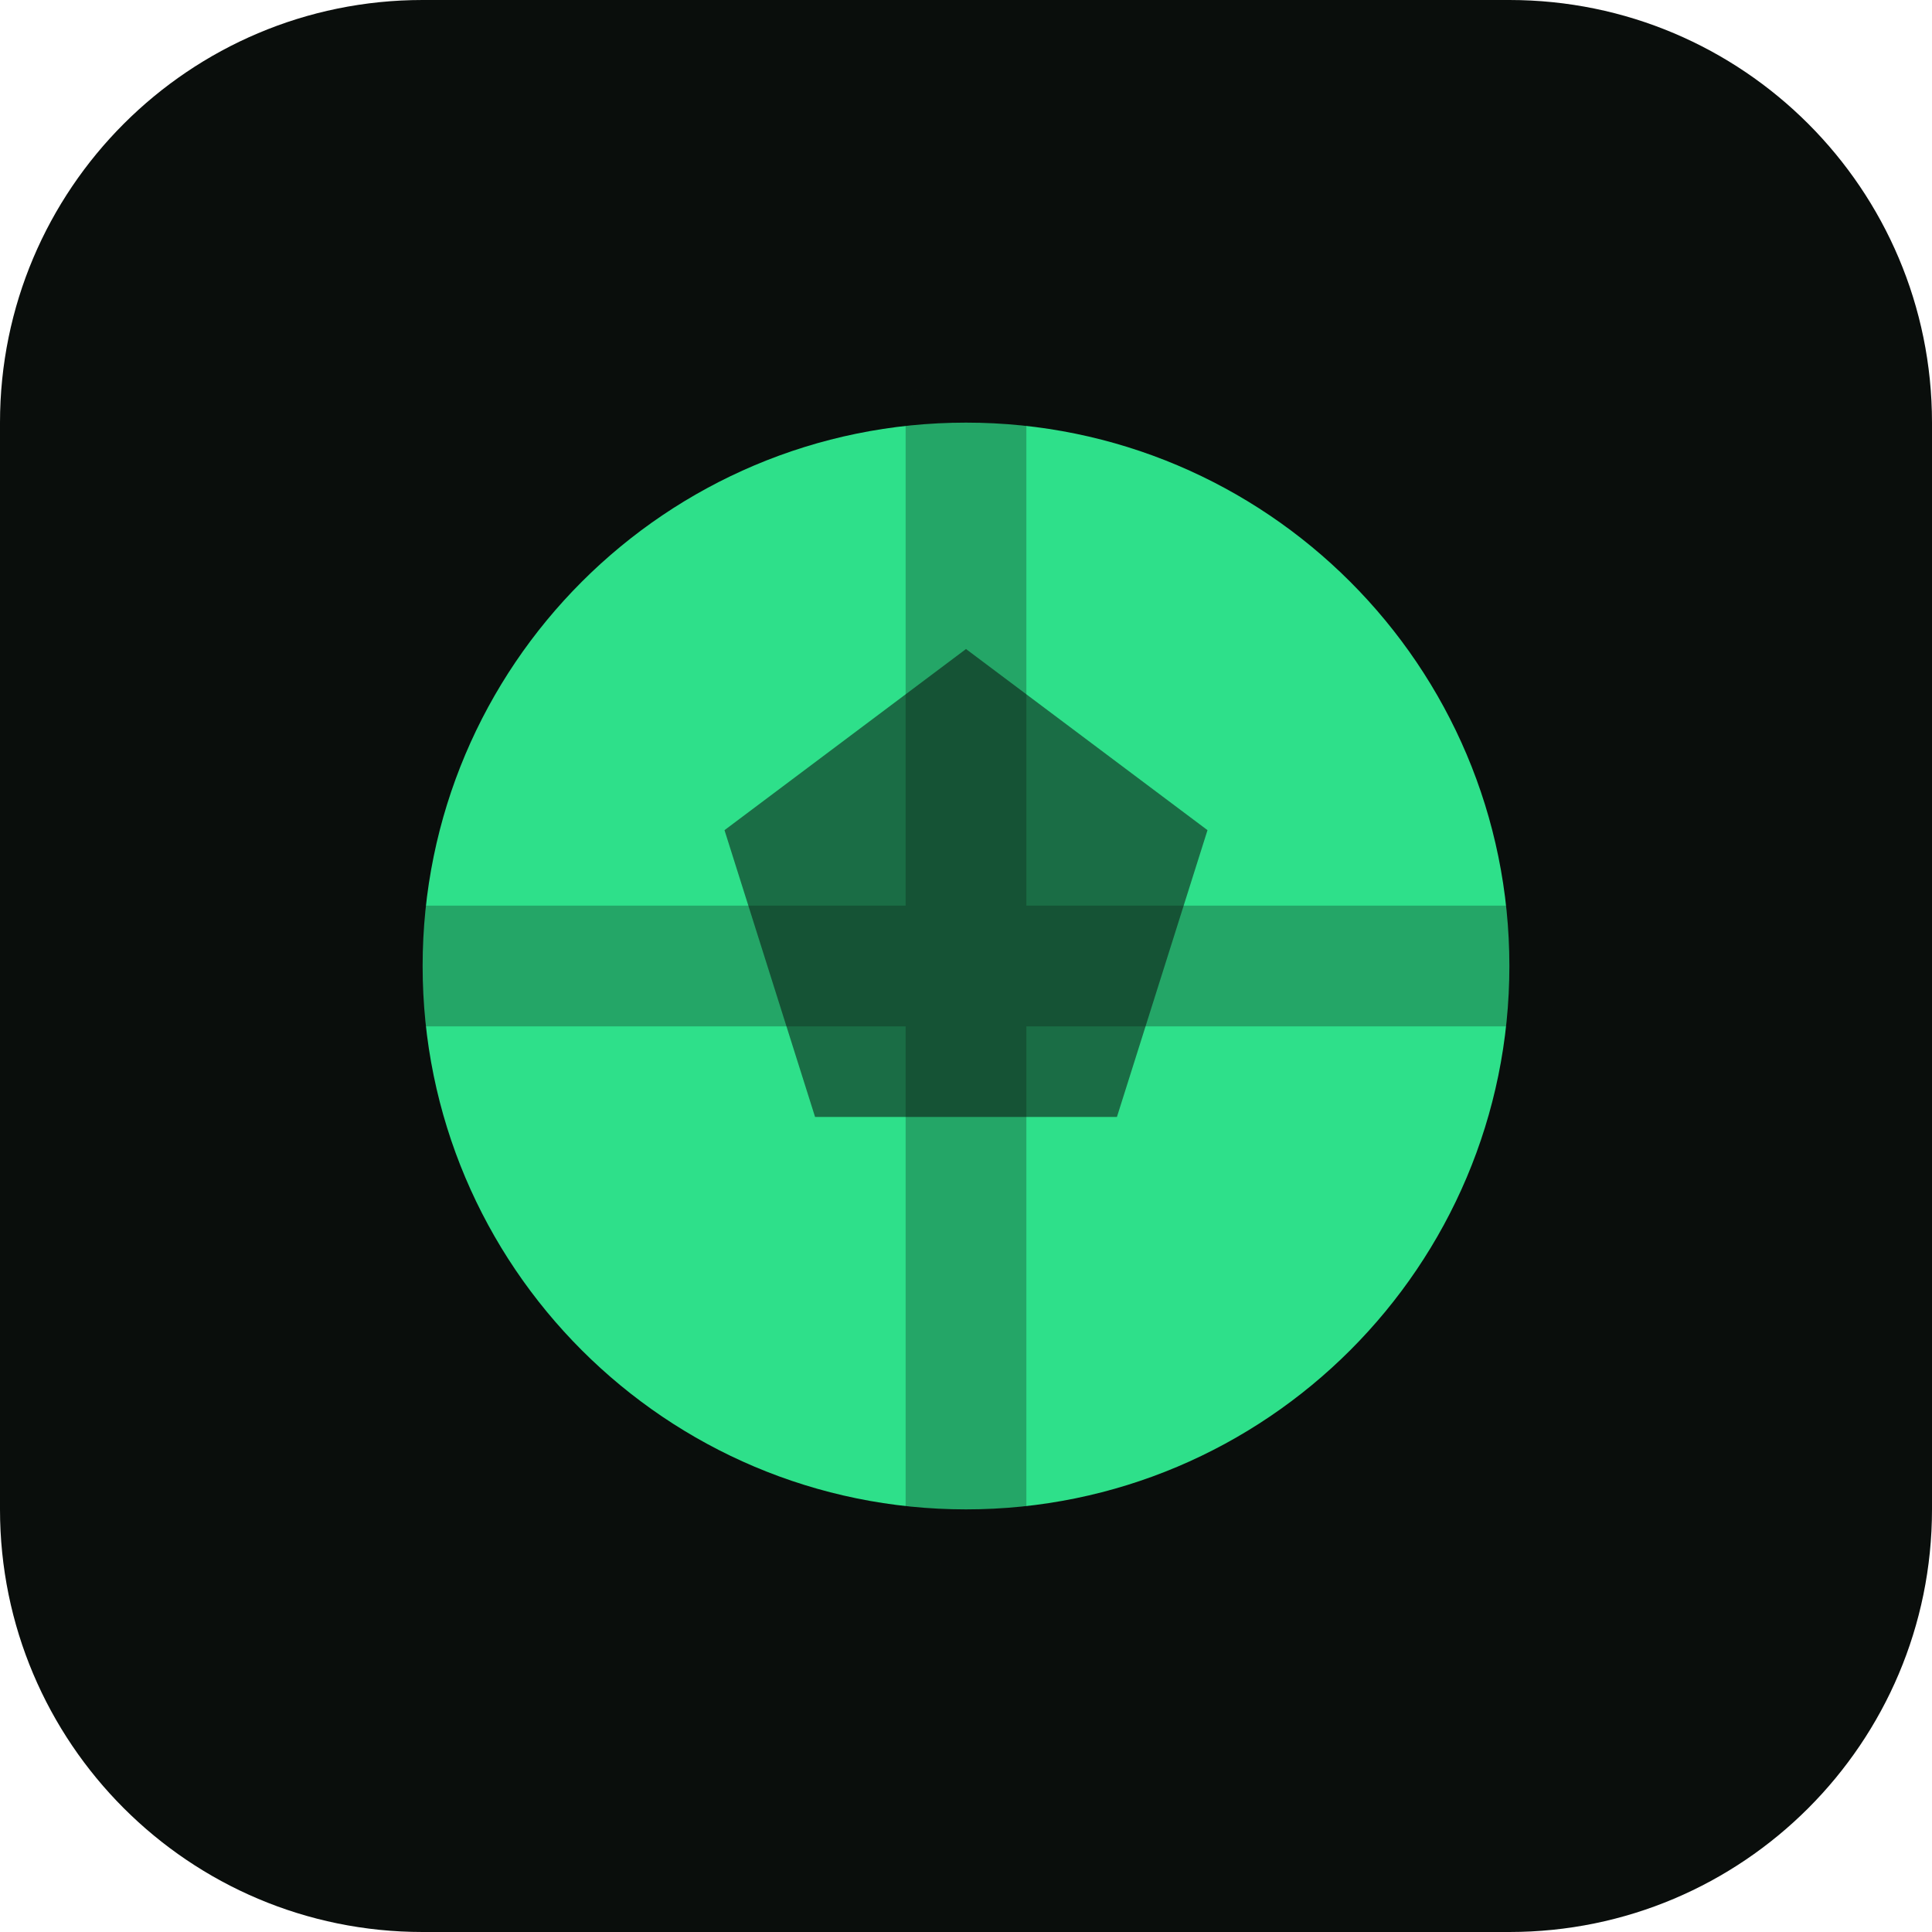
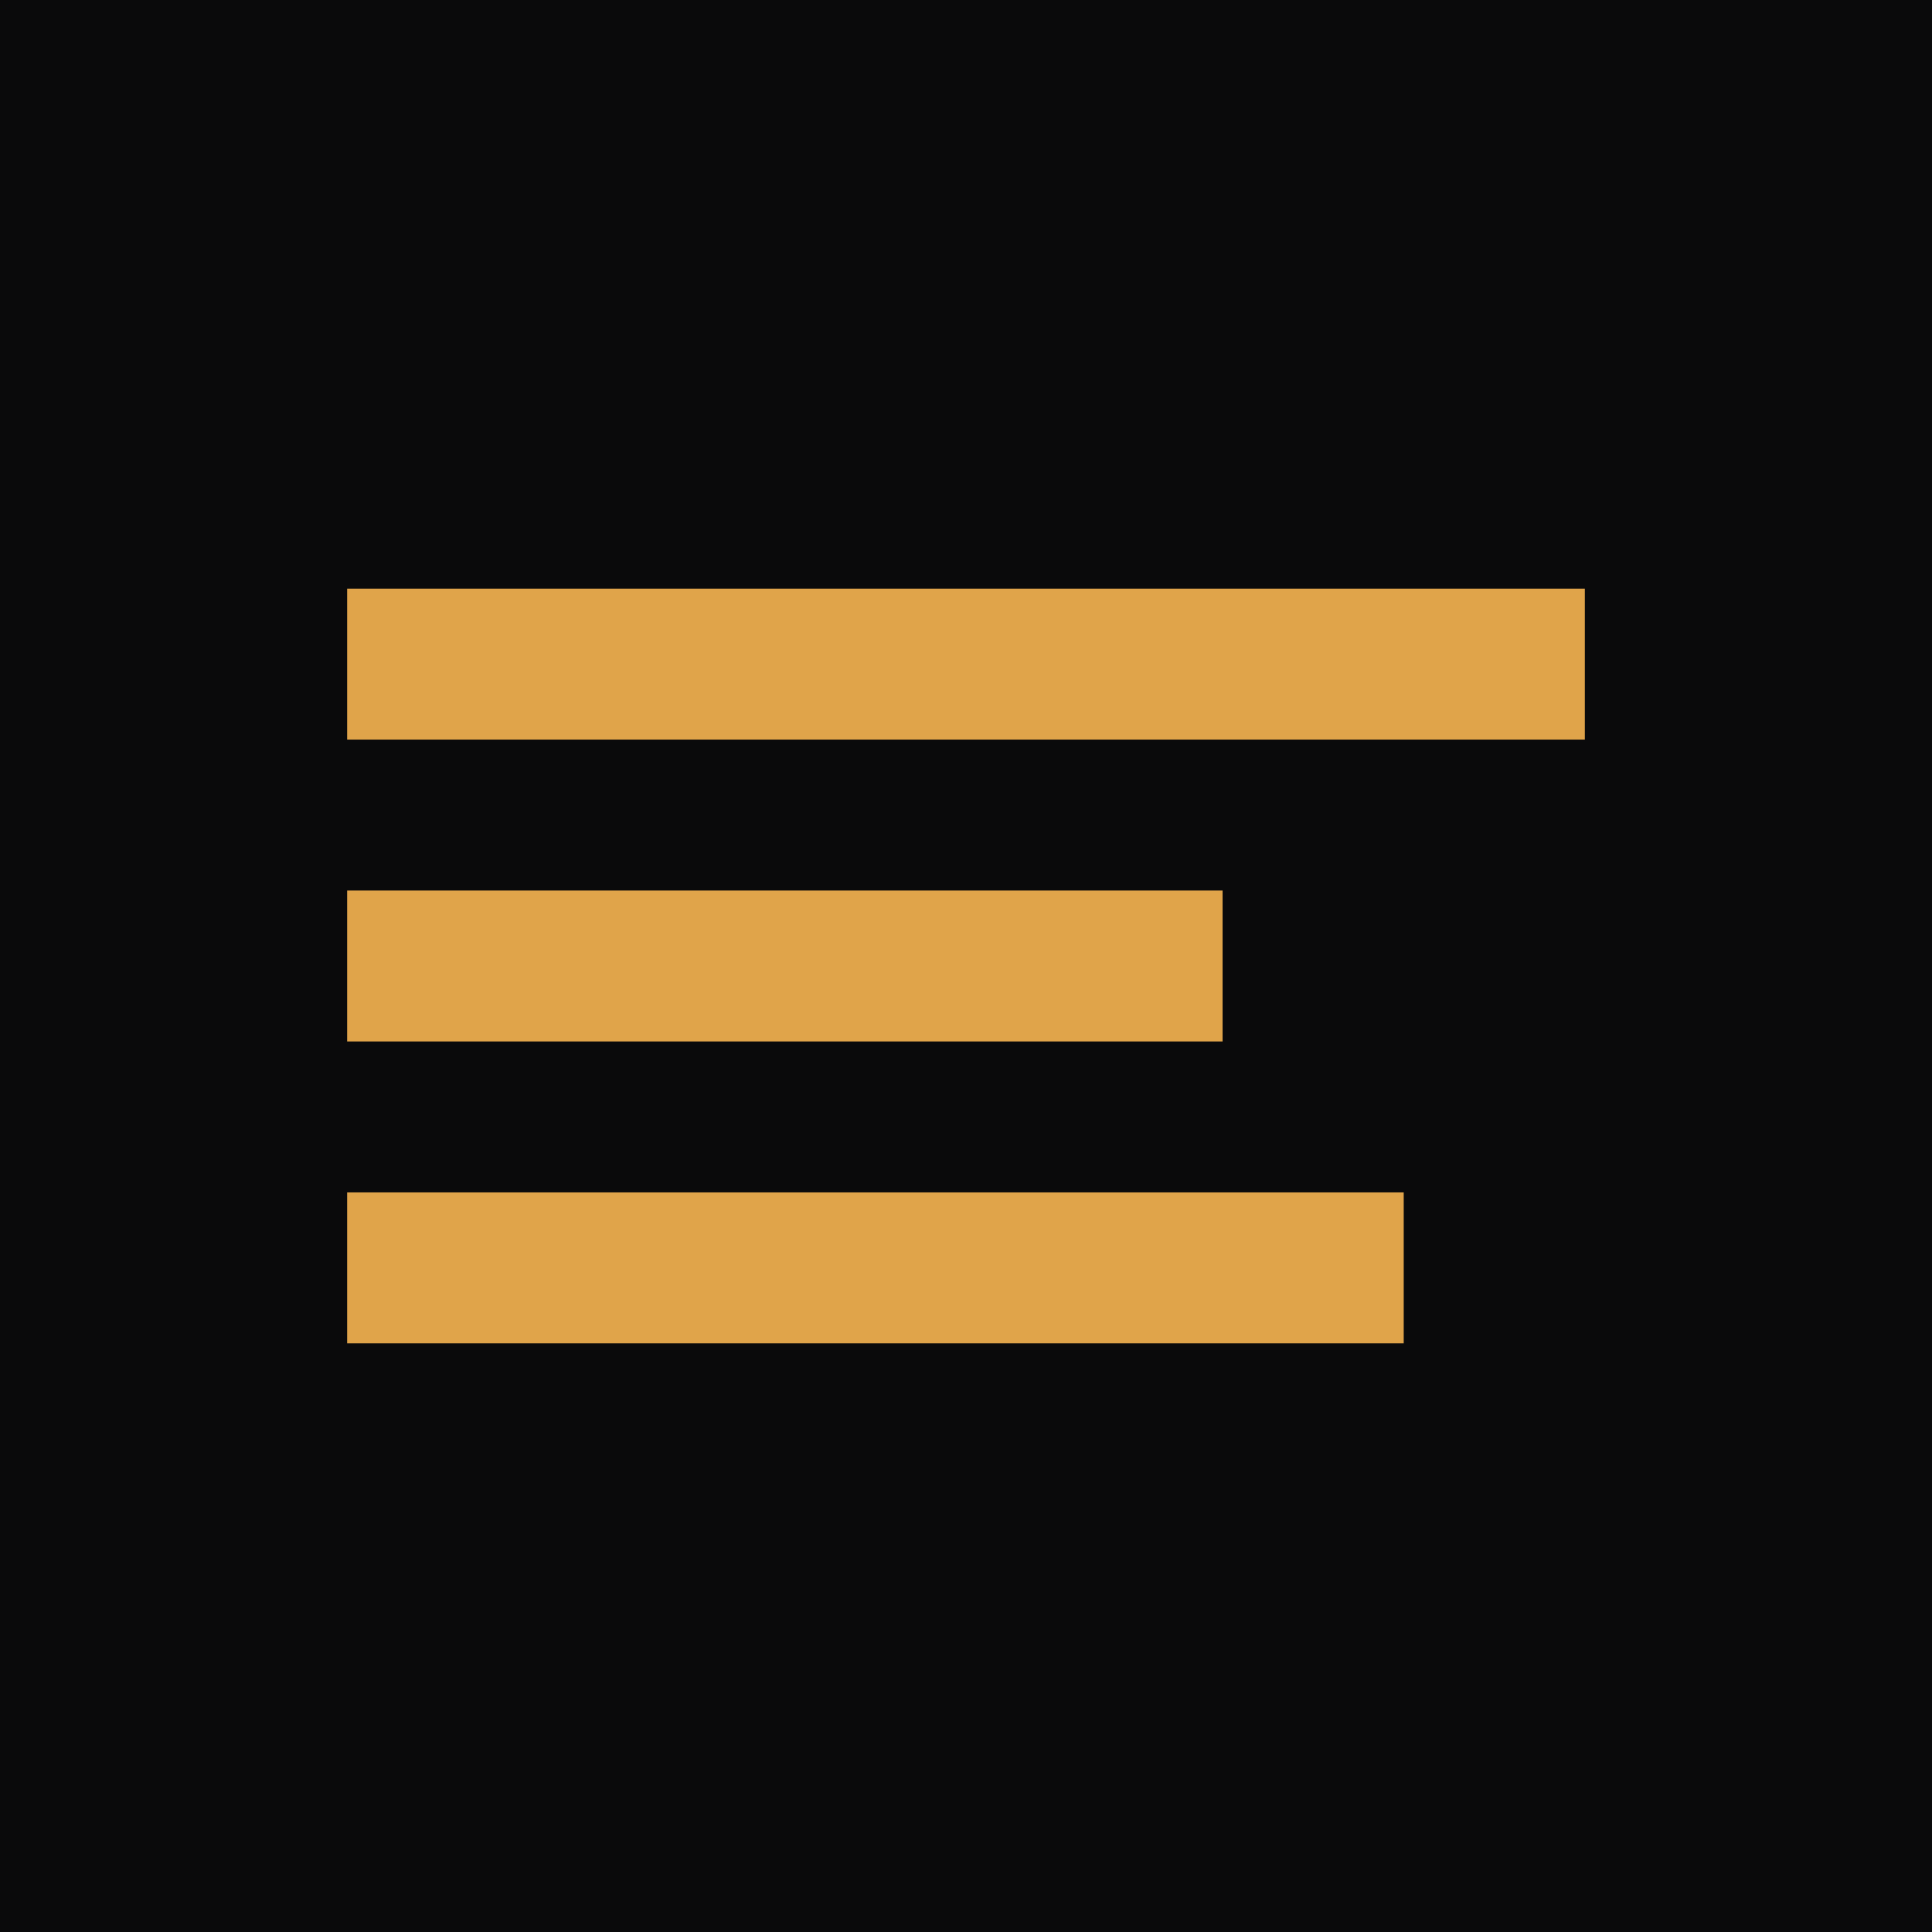
- <svg xmlns="http://www.w3.org/2000/svg" viewBox="0 0 64 64" role="img" aria-label="Zaaf">
-   <rect width="64" height="64" rx="14" fill="#0a0e0c" />
-   <circle cx="32" cy="32" r="18" fill="#2ee08a" />
-   <path d="M32 14v36M14 32h36" stroke="#0a0e0c" stroke-width="4" stroke-linecap="round" opacity="0.28" />
-   <path d="M32 21.5 40 27.5 37 37H27L24 27.5Z" fill="#0a0e0c" opacity="0.55" />
+ <svg xmlns="http://www.w3.org/2000/svg" viewBox="0 0 64 64" role="img" aria-label="Zaafir Ali">
+   <rect width="64" height="64" fill="#0a0a0b" />
+   <path d="M14 22h36M14 32h24M14 42h30" stroke="#e0a44a" stroke-width="5" stroke-linecap="square" />
</svg>
